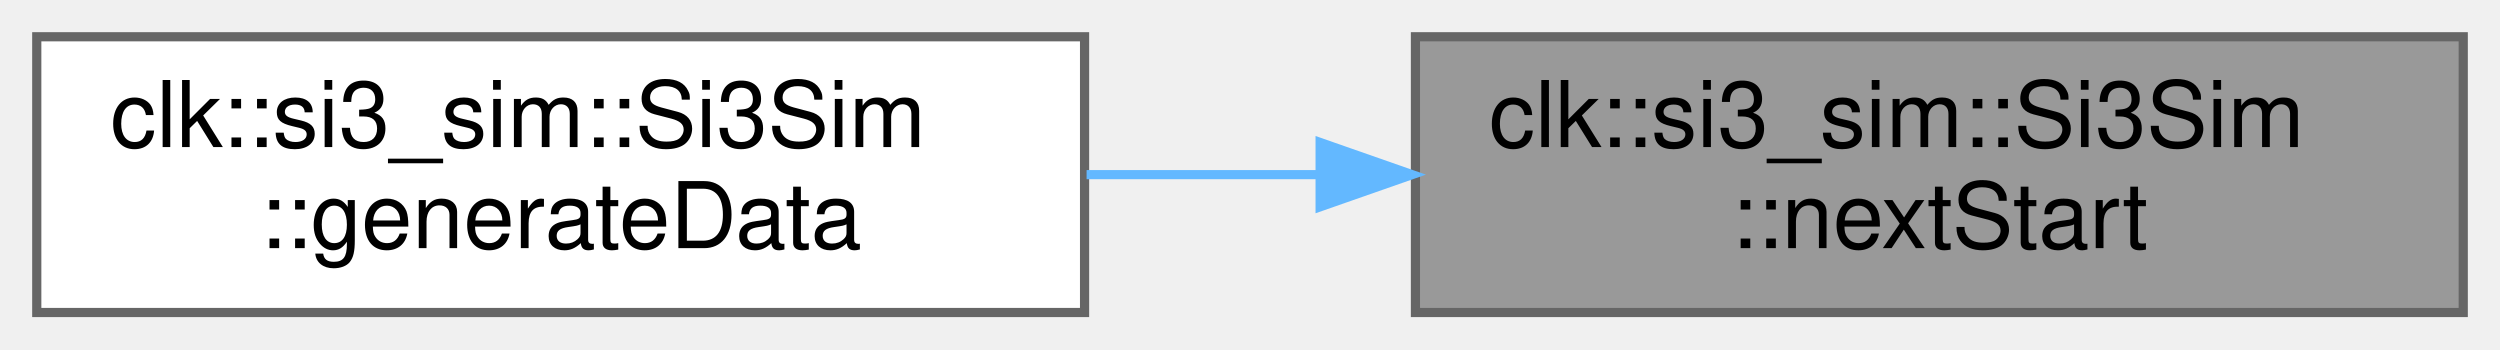
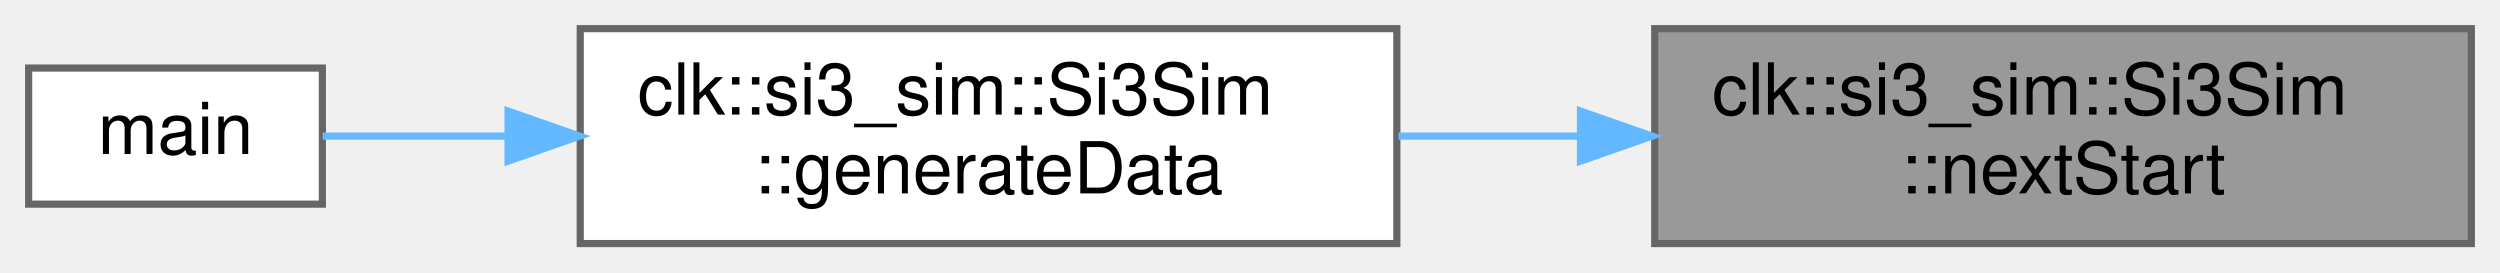
- <svg xmlns="http://www.w3.org/2000/svg" xmlns:xlink="http://www.w3.org/1999/xlink" width="272pt" height="38pt" viewBox="0.00 0.00 272.00 38.00">
+ <svg xmlns="http://www.w3.org/2000/svg" xmlns:xlink="http://www.w3.org/1999/xlink" width="349pt" height="38pt" viewBox="0.00 0.00 349.00 38.00">
  <g id="graph0" class="graph" transform="scale(1 1) rotate(0) translate(4 34)">
    <g id="Node000001" class="node">
      <g id="a_Node000001">
        <a xlink:title="Get the start time for the next occurance of the measurement event.">
-           <polygon fill="#999999" stroke="#666666" points="264,-30 150,-30 150,0 264,0 264,-30" />
-           <text text-anchor="start" x="158" y="-18" font-family="Helvetica,sans-Serif" font-size="10.00">clk::si3_sim::Si3Sim</text>
-           <text text-anchor="middle" x="207" y="-7" font-family="Helvetica,sans-Serif" font-size="10.00">::nextStart</text>
+           <polygon fill="#999999" stroke="#666666" points="341,-30 227,-30 227,0 341,0 341,-30" />
+           <text text-anchor="start" x="235" y="-18" font-family="Helvetica,sans-Serif" font-size="10.00">clk::si3_sim::Si3Sim</text>
+           <text text-anchor="middle" x="284" y="-7" font-family="Helvetica,sans-Serif" font-size="10.00">::nextStart</text>
        </a>
      </g>
    </g>
    <g id="Node000002" class="node">
      <g id="a_Node000002">
        <a xlink:href="structclk_1_1si3__sim_1_1Si3Sim.html#a64baf869324064ea80664905356dc872" target="_top" xlink:title="Generate the data for the si3 sim.">
-           <polygon fill="white" stroke="#666666" points="114,-30 0,-30 0,0 114,0 114,-30" />
-           <text text-anchor="start" x="8" y="-18" font-family="Helvetica,sans-Serif" font-size="10.00">clk::si3_sim::Si3Sim</text>
-           <text text-anchor="middle" x="57" y="-7" font-family="Helvetica,sans-Serif" font-size="10.00">::generateData</text>
+           <polygon fill="white" stroke="#666666" points="191,-30 77,-30 77,0 191,0 191,-30" />
+           <text text-anchor="start" x="85" y="-18" font-family="Helvetica,sans-Serif" font-size="10.00">clk::si3_sim::Si3Sim</text>
+           <text text-anchor="middle" x="134" y="-7" font-family="Helvetica,sans-Serif" font-size="10.00">::generateData</text>
        </a>
      </g>
    </g>
    <g id="edge1_Node000001_Node000002" class="edge">
      <g id="a_edge1_Node000001_Node000002">
        <a xlink:title=" ">
-           <path fill="none" stroke="#63b8ff" d="M139.44,-15C131.02,-15 122.46,-15 114.22,-15" />
-           <polygon fill="#63b8ff" stroke="#63b8ff" points="139.63,-18.5 149.63,-15 139.63,-11.5 139.63,-18.5" />
+           <path fill="none" stroke="#63b8ff" d="M216.44,-15C208.02,-15 199.46,-15 191.22,-15" />
+           <polygon fill="#63b8ff" stroke="#63b8ff" points="216.63,-18.5 226.63,-15 216.63,-11.5 216.63,-18.5" />
+         </a>
+       </g>
+     </g>
+     <g id="Node000003" class="node">
+       <g id="a_Node000003">
+         <a xlink:href="main_8cpp.html#a3c04138a5bfe5d72780bb7e82a18e627" target="_top" xlink:title="Main entry point for the Si3 simulation tool.">
+           <polygon fill="white" stroke="#666666" points="41,-24.5 0,-24.5 0,-5.5 41,-5.5 41,-24.5" />
+           <text text-anchor="middle" x="20.5" y="-12.5" font-family="Helvetica,sans-Serif" font-size="10.00">main</text>
+         </a>
+       </g>
+     </g>
+     <g id="edge2_Node000002_Node000003" class="edge">
+       <g id="a_edge2_Node000002_Node000003">
+         <a xlink:title=" ">
+           <path fill="none" stroke="#63b8ff" d="M66.7,-15C57.37,-15 48.45,-15 41.04,-15" />
+           <polygon fill="#63b8ff" stroke="#63b8ff" points="66.92,-18.5 76.92,-15 66.92,-11.5 66.92,-18.5" />
        </a>
      </g>
    </g>
  </g>
</svg>
